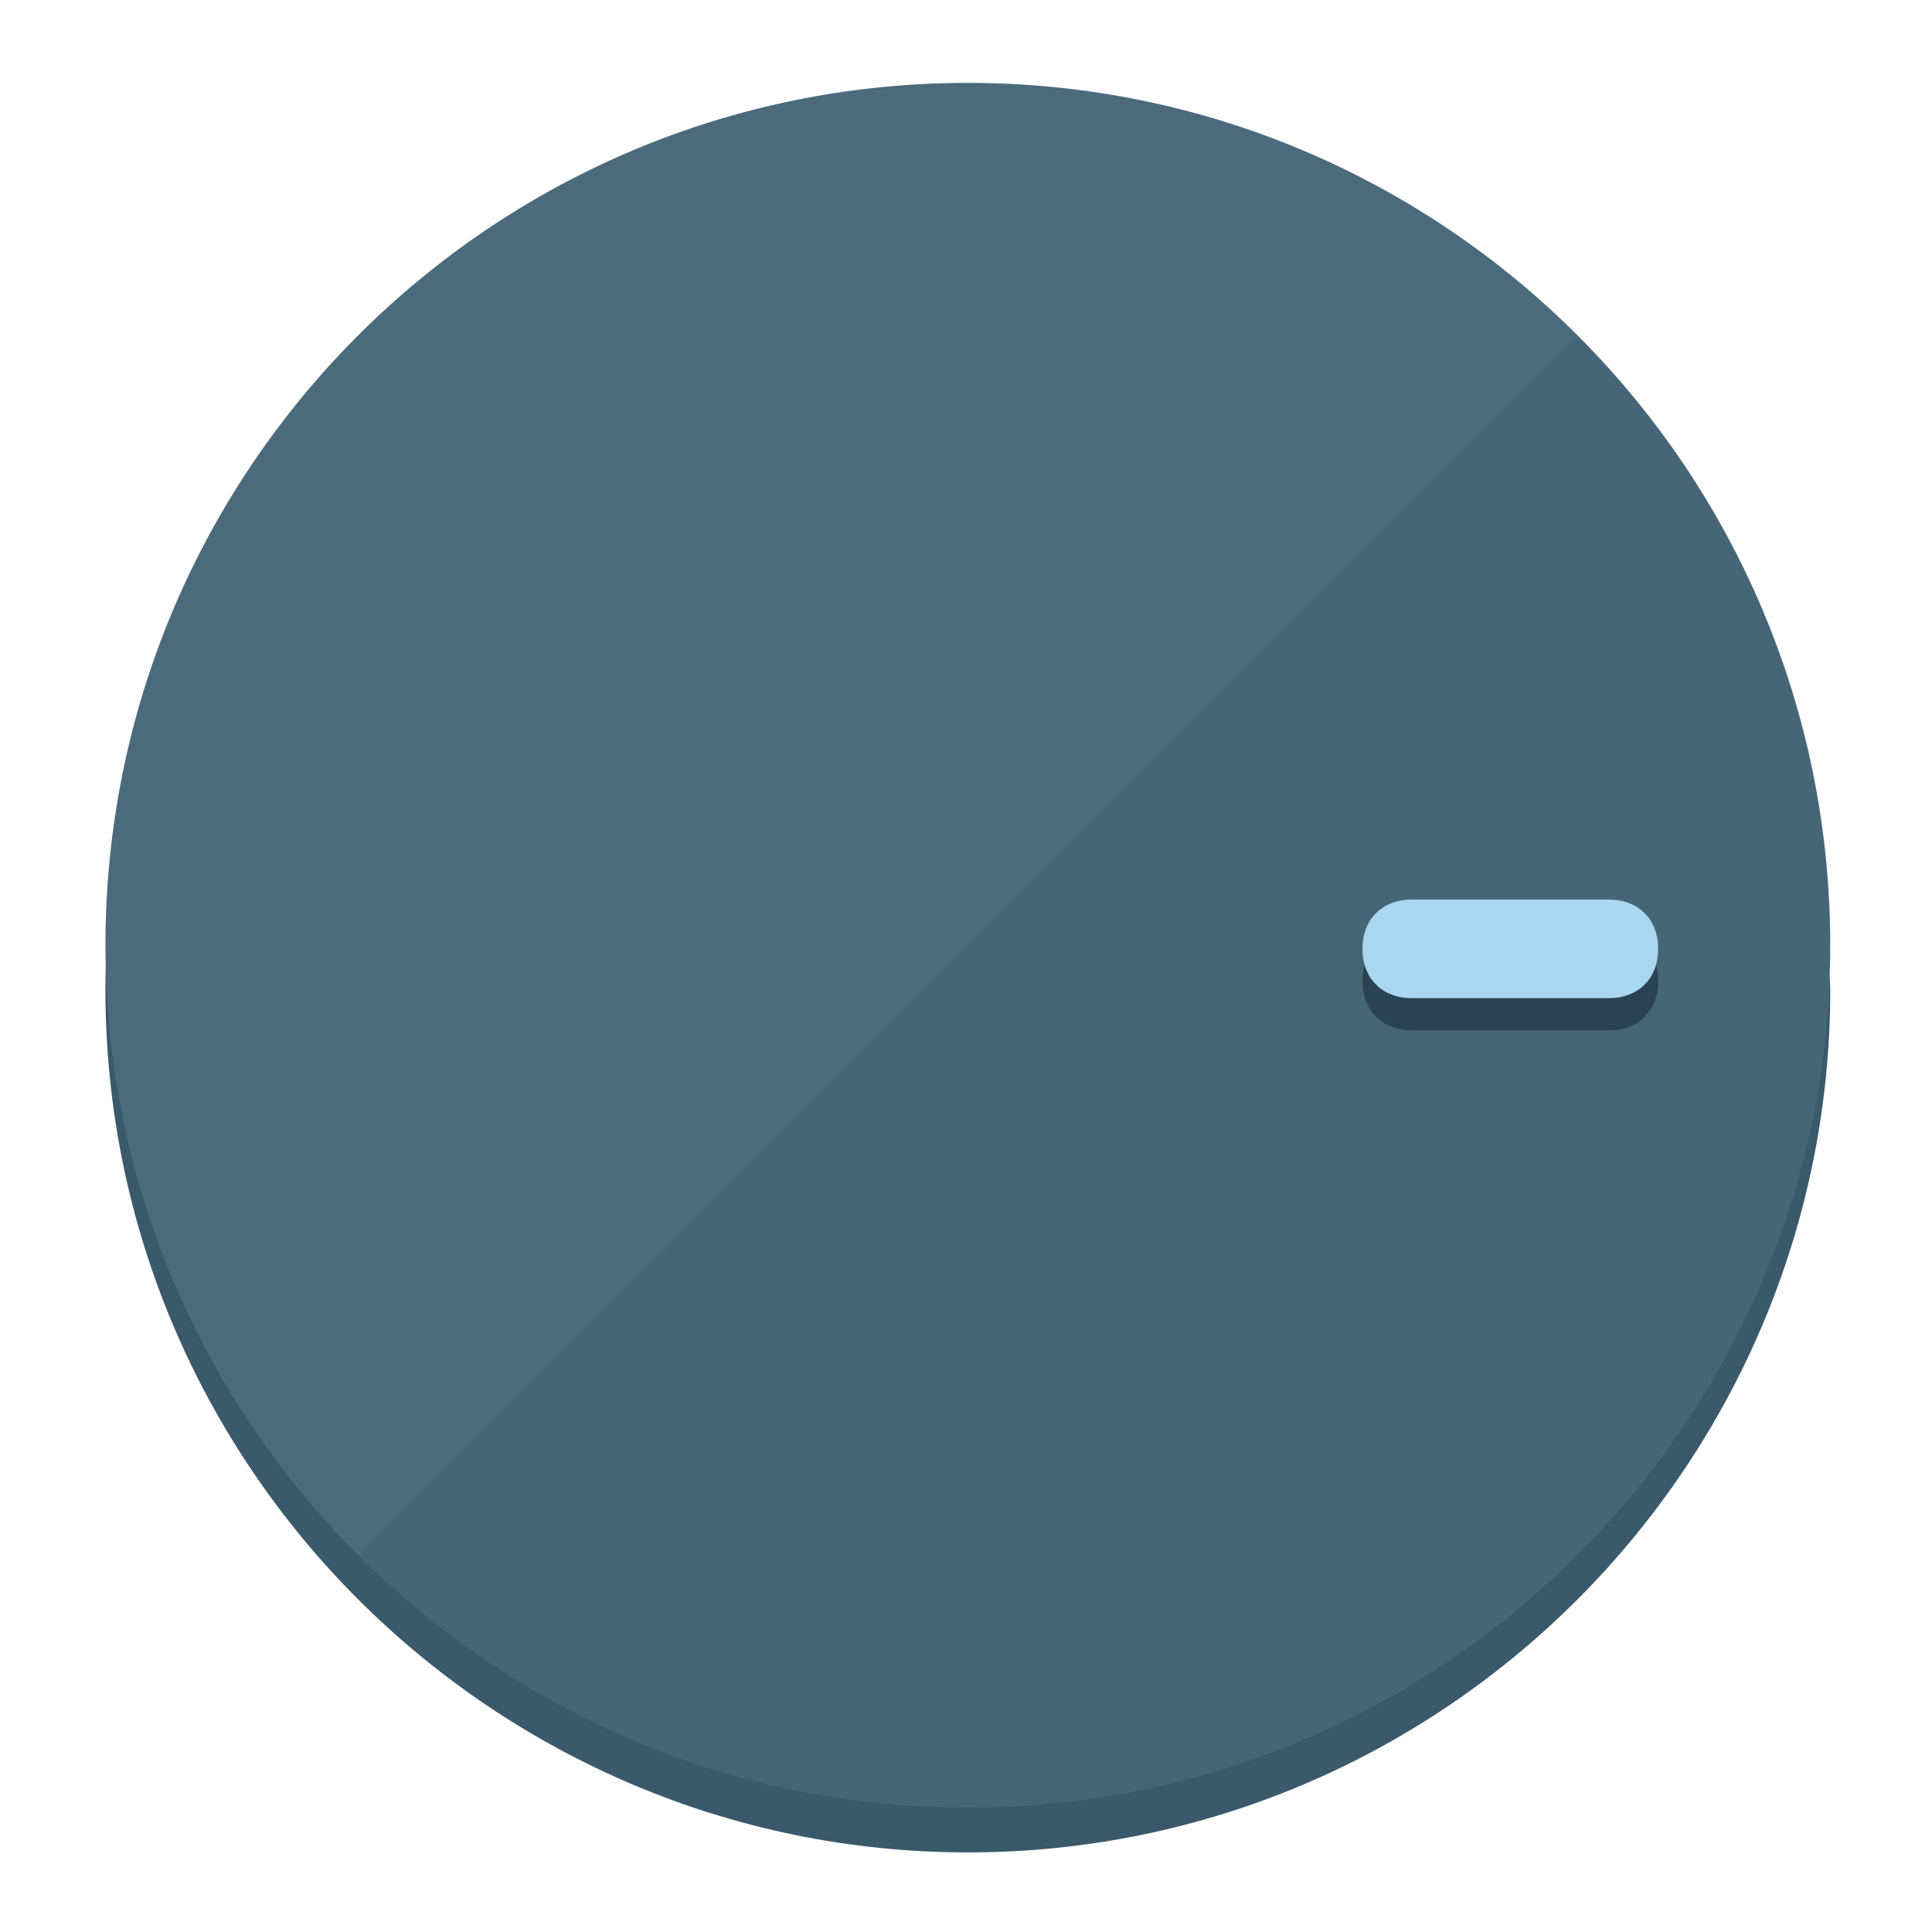
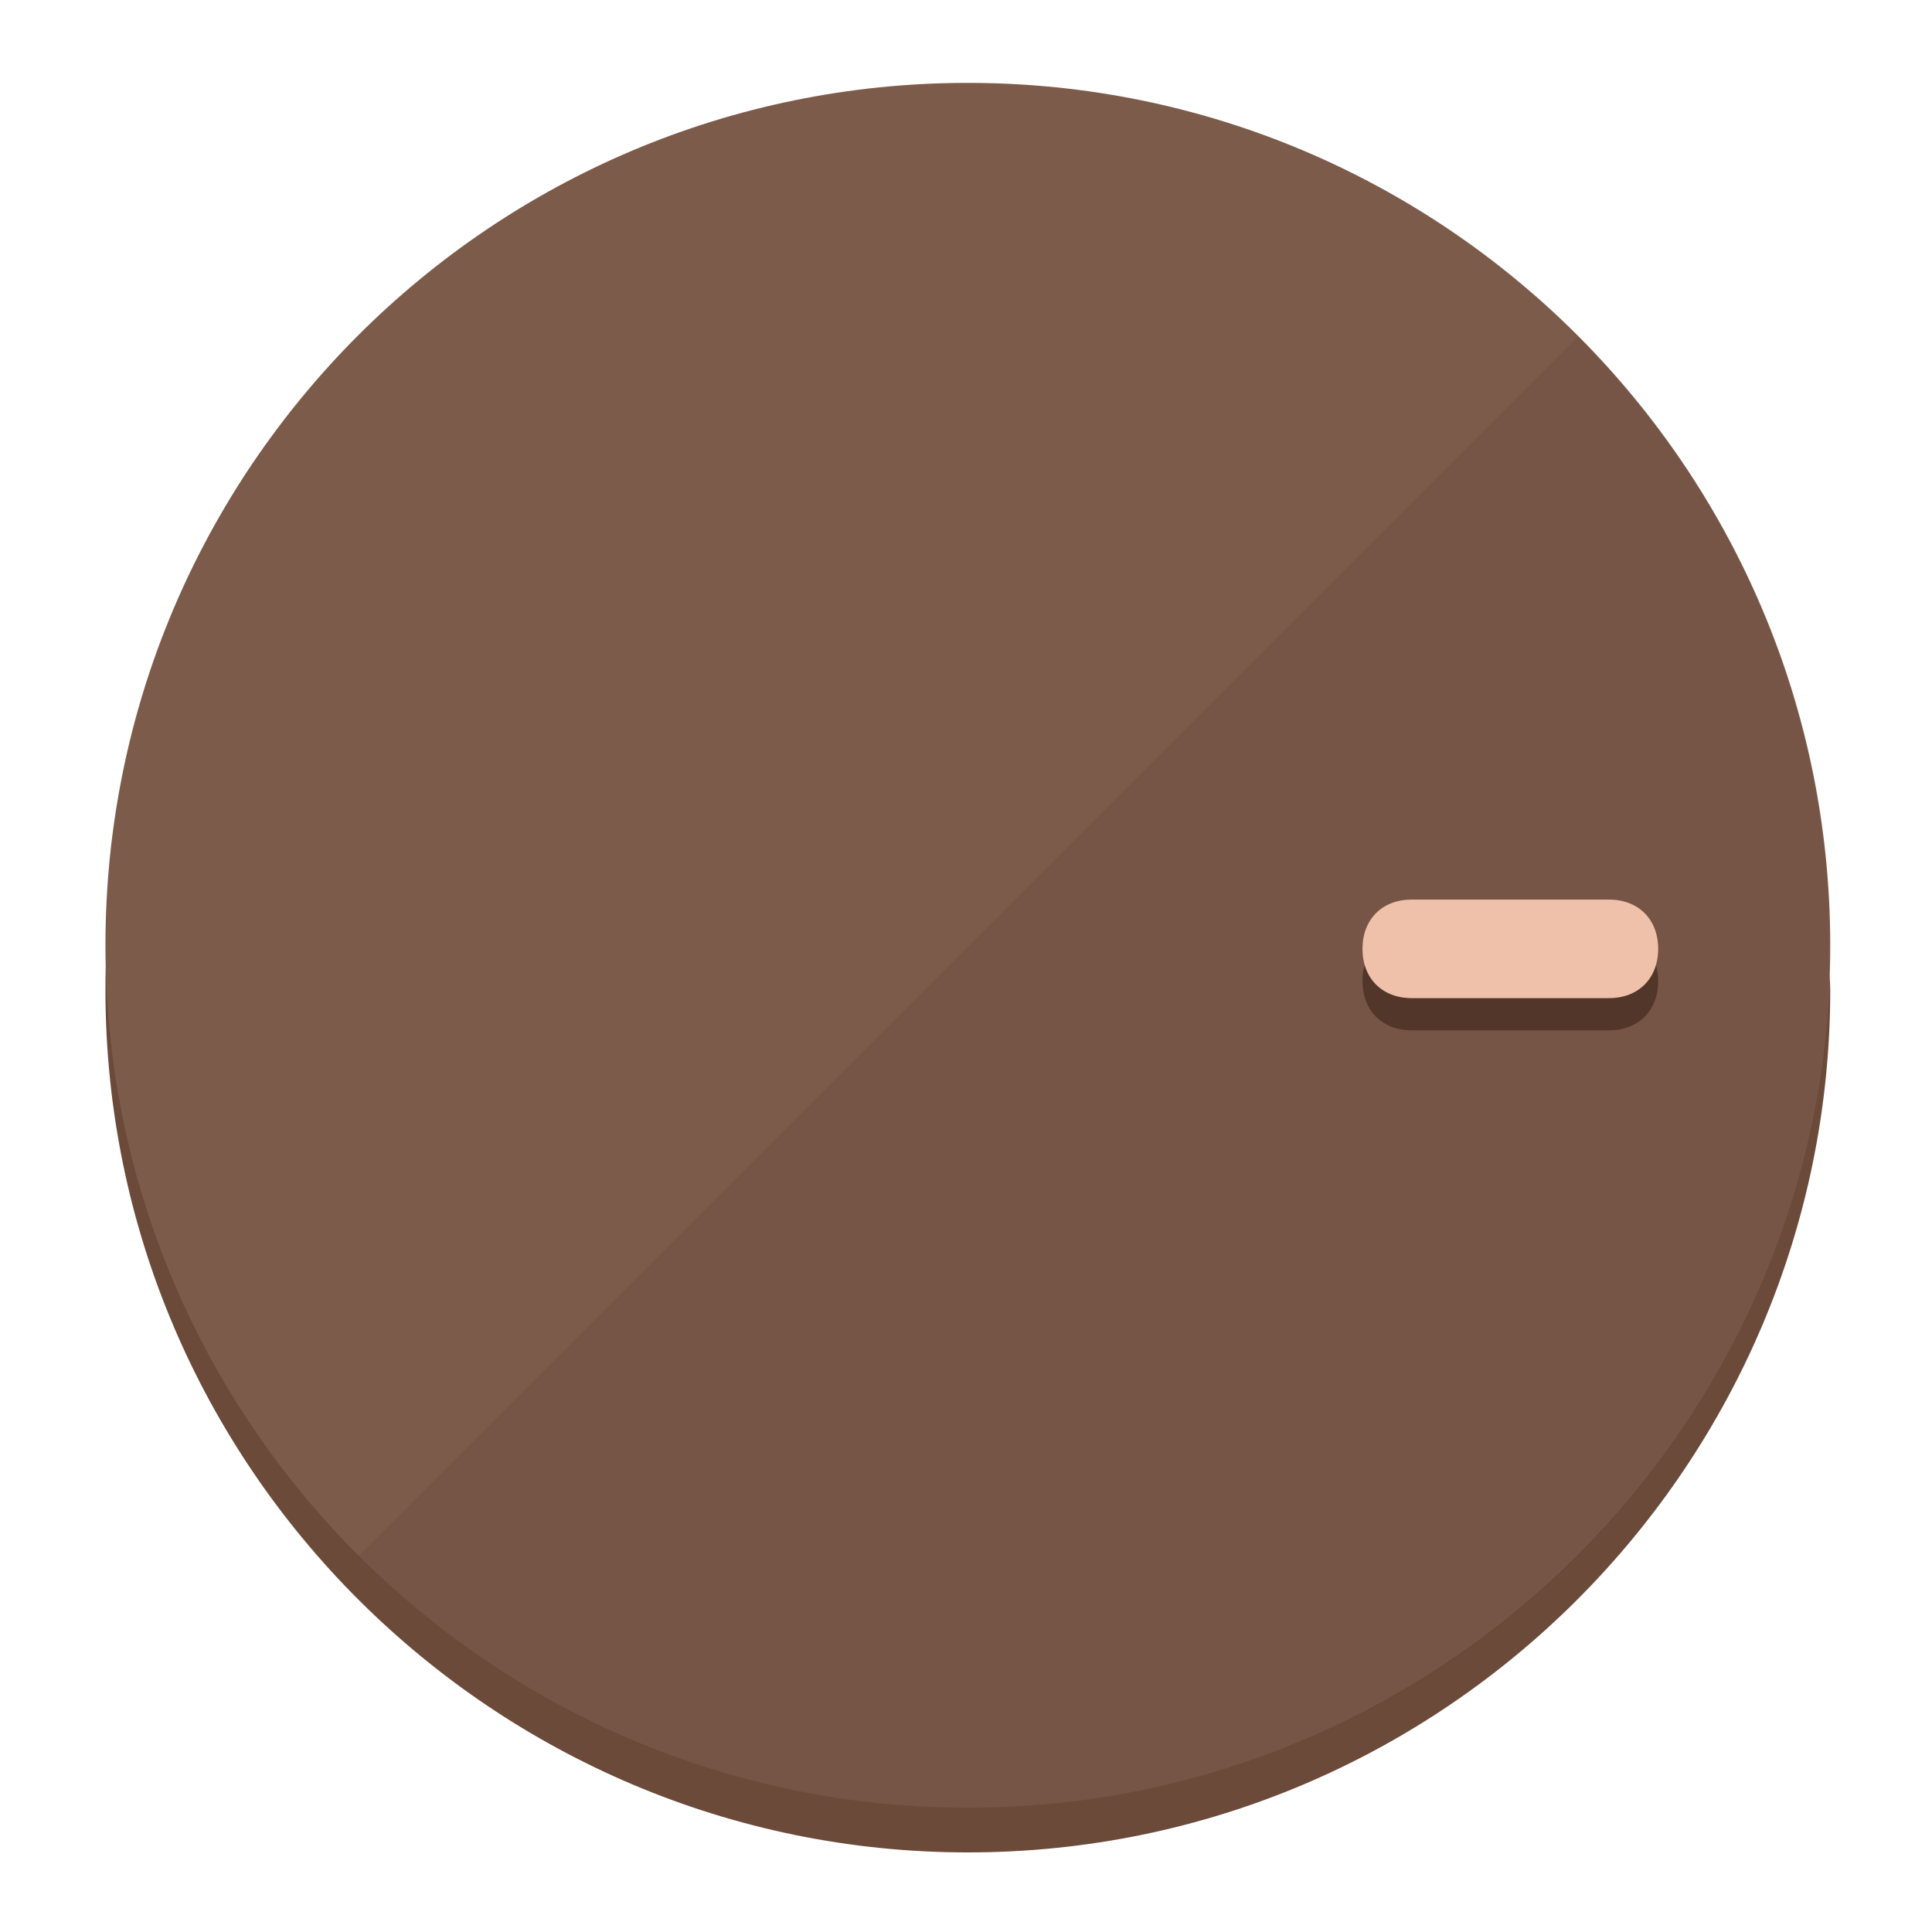
<svg xmlns="http://www.w3.org/2000/svg" height="120px" width="120px" version="1.1" id="Layer_1" viewBox="0 0 496.8 496.8" xml:space="preserve">
  <defs id="defs23" />
  <g id="g3158">
-     <path style="display:inline;fill:#3A596B;fill-opacity:1;stroke-width:1.584" d="m 248.875,445.92 c 116.582,0 212.89,-91.238 220.493,-205.286 0,5.069 1.267,8.87 1.267,13.939 0,121.651 -98.842,221.76 -221.76,221.76 -121.651,0 -221.76,-98.842 -221.76,-221.76 0,-5.069 0,-8.87 1.267,-13.939 7.603,114.048 103.91,205.286 220.493,205.286 z" id="path8" />
-     <circle style="display:inline;fill:#4B6B7D;fill-opacity:1;stroke-width:1.584" cx="248.875" cy="243.071" r="221.76" id="circle12" />
-     <path style="display:inline;fill:#294352;fill-opacity:0.154;stroke-width:1.587" d="m 405.744,86.606 c 86.308,86.308 86.308,227.193 0,313.5 -86.308,86.308 -227.193,86.308 -313.5,0" id="path14" />
+     <path style="display:inline;fill:#6B4A3A;fill-opacity:1;stroke-width:1.584" d="m 248.875,445.92 c 116.582,0 212.89,-91.238 220.493,-205.286 0,5.069 1.267,8.87 1.267,13.939 0,121.651 -98.842,221.76 -221.76,221.76 -121.651,0 -221.76,-98.842 -221.76,-221.76 0,-5.069 0,-8.87 1.267,-13.939 7.603,114.048 103.91,205.286 220.493,205.286 z" id="path8" />
+     <circle style="display:inline;fill:#7D5B4B;fill-opacity:1;stroke-width:1.584" cx="248.875" cy="243.071" r="221.76" id="circle12" />
+     <path style="display:inline;fill:#523629;fill-opacity:0.154;stroke-width:1.587" d="m 405.744,86.606 c 86.308,86.308 86.308,227.193 0,313.5 -86.308,86.308 -227.193,86.308 -313.5,0" id="path14" />
  </g>
  <g id="g3198">
    <circle style="display:none;fill:#000000;fill-opacity:0;stroke-width:1.584" cx="243.582" cy="-248.467" r="221.76" id="circle12-3" transform="rotate(90)" />
-     <path style="display:inline;fill:#294352;fill-opacity:1;stroke-width:1.584" d="m 363.026,264.942 c -7.603,0 -12.672,-5.069 -12.672,-12.672 v 0 c 0,-7.603 5.069,-12.672 12.672,-12.672 h 50.688 c 7.603,0 12.672,5.069 12.672,12.672 v 0 c 0,7.603 -5.069,12.672 -12.672,12.672 z" id="path3789" />
-     <path style="display:inline;fill:#AAD7F0;stroke-width:1.584" d="m 363.026,256.662 c -7.603,0 -12.672,-5.069 -12.672,-12.672 v 0 c 0,-7.603 5.069,-12.672 12.672,-12.672 h 50.688 c 7.603,0 12.672,5.069 12.672,12.672 v 0 c 0,7.603 -5.069,12.672 -12.672,12.672 z" id="path915" />
+     <path style="display:inline;fill:#523629;fill-opacity:1;stroke-width:1.584" d="m 363.026,264.942 c -7.603,0 -12.672,-5.069 -12.672,-12.672 v 0 c 0,-7.603 5.069,-12.672 12.672,-12.672 h 50.688 c 7.603,0 12.672,5.069 12.672,12.672 v 0 c 0,7.603 -5.069,12.672 -12.672,12.672 z" id="path3789" />
+     <path style="display:inline;fill:#F0C1AA;stroke-width:1.584" d="m 363.026,256.662 c -7.603,0 -12.672,-5.069 -12.672,-12.672 v 0 c 0,-7.603 5.069,-12.672 12.672,-12.672 h 50.688 c 7.603,0 12.672,5.069 12.672,12.672 v 0 c 0,7.603 -5.069,12.672 -12.672,12.672 z" id="path915" />
  </g>
</svg>
